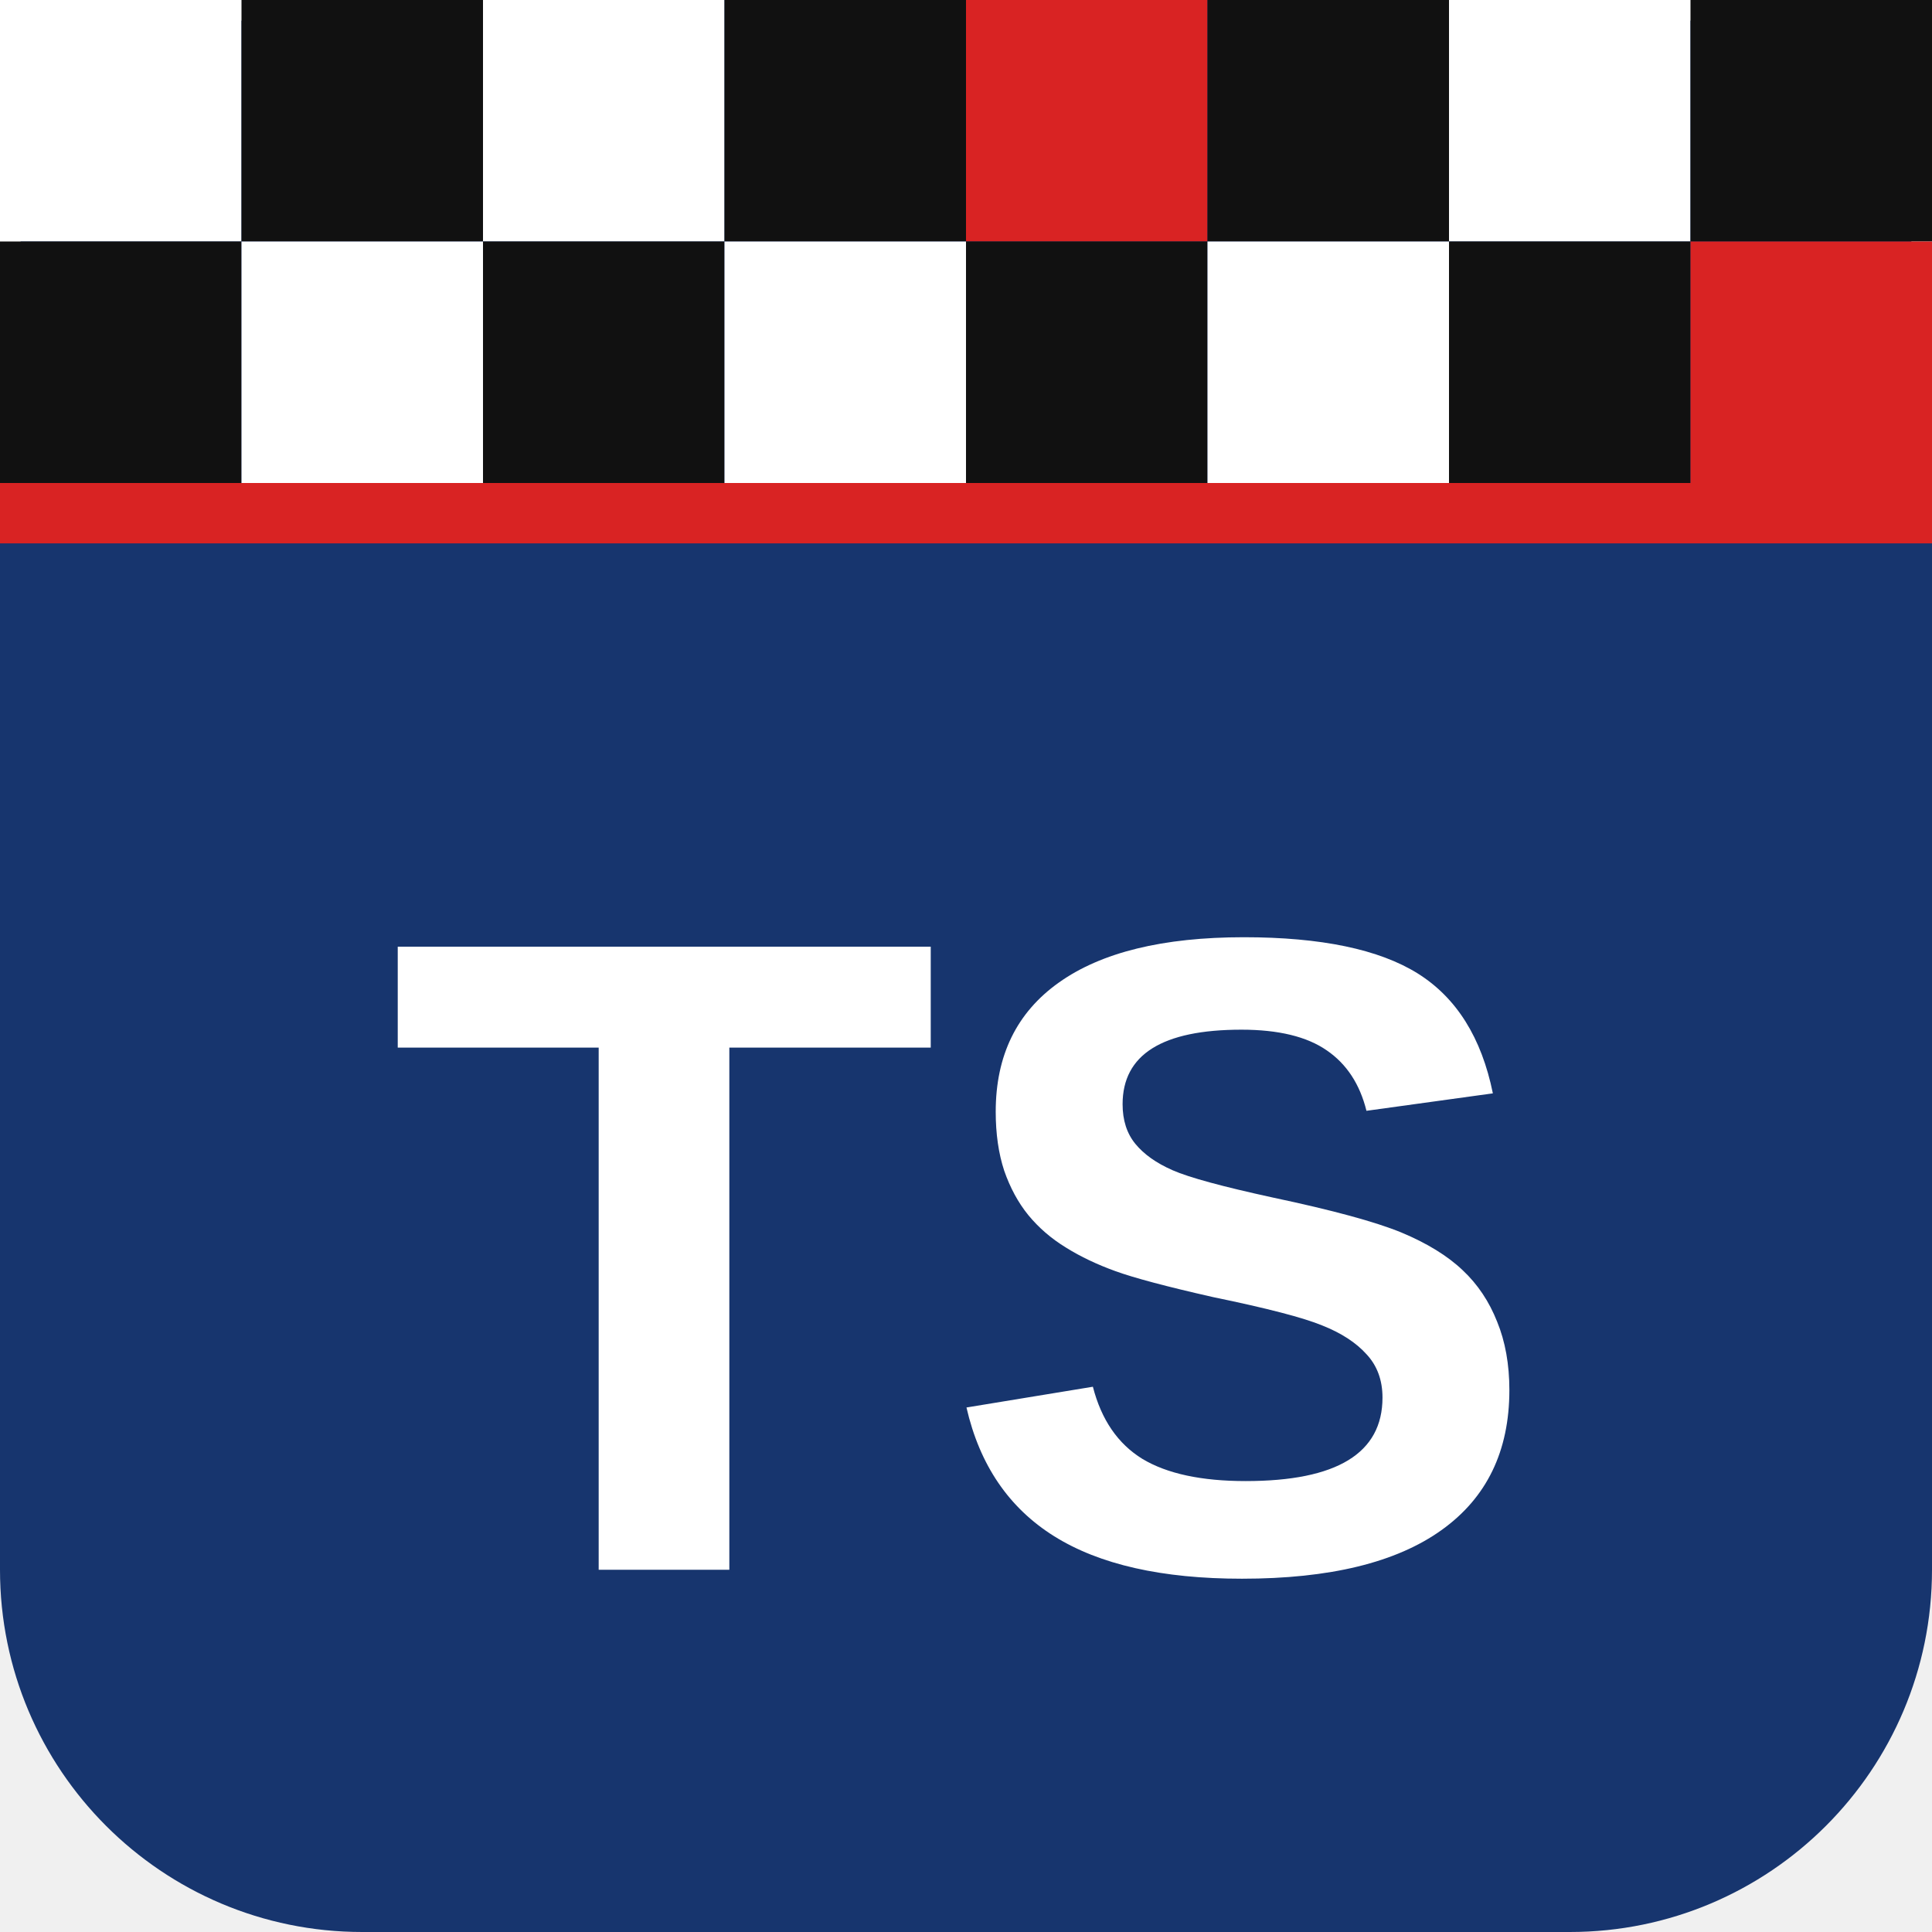
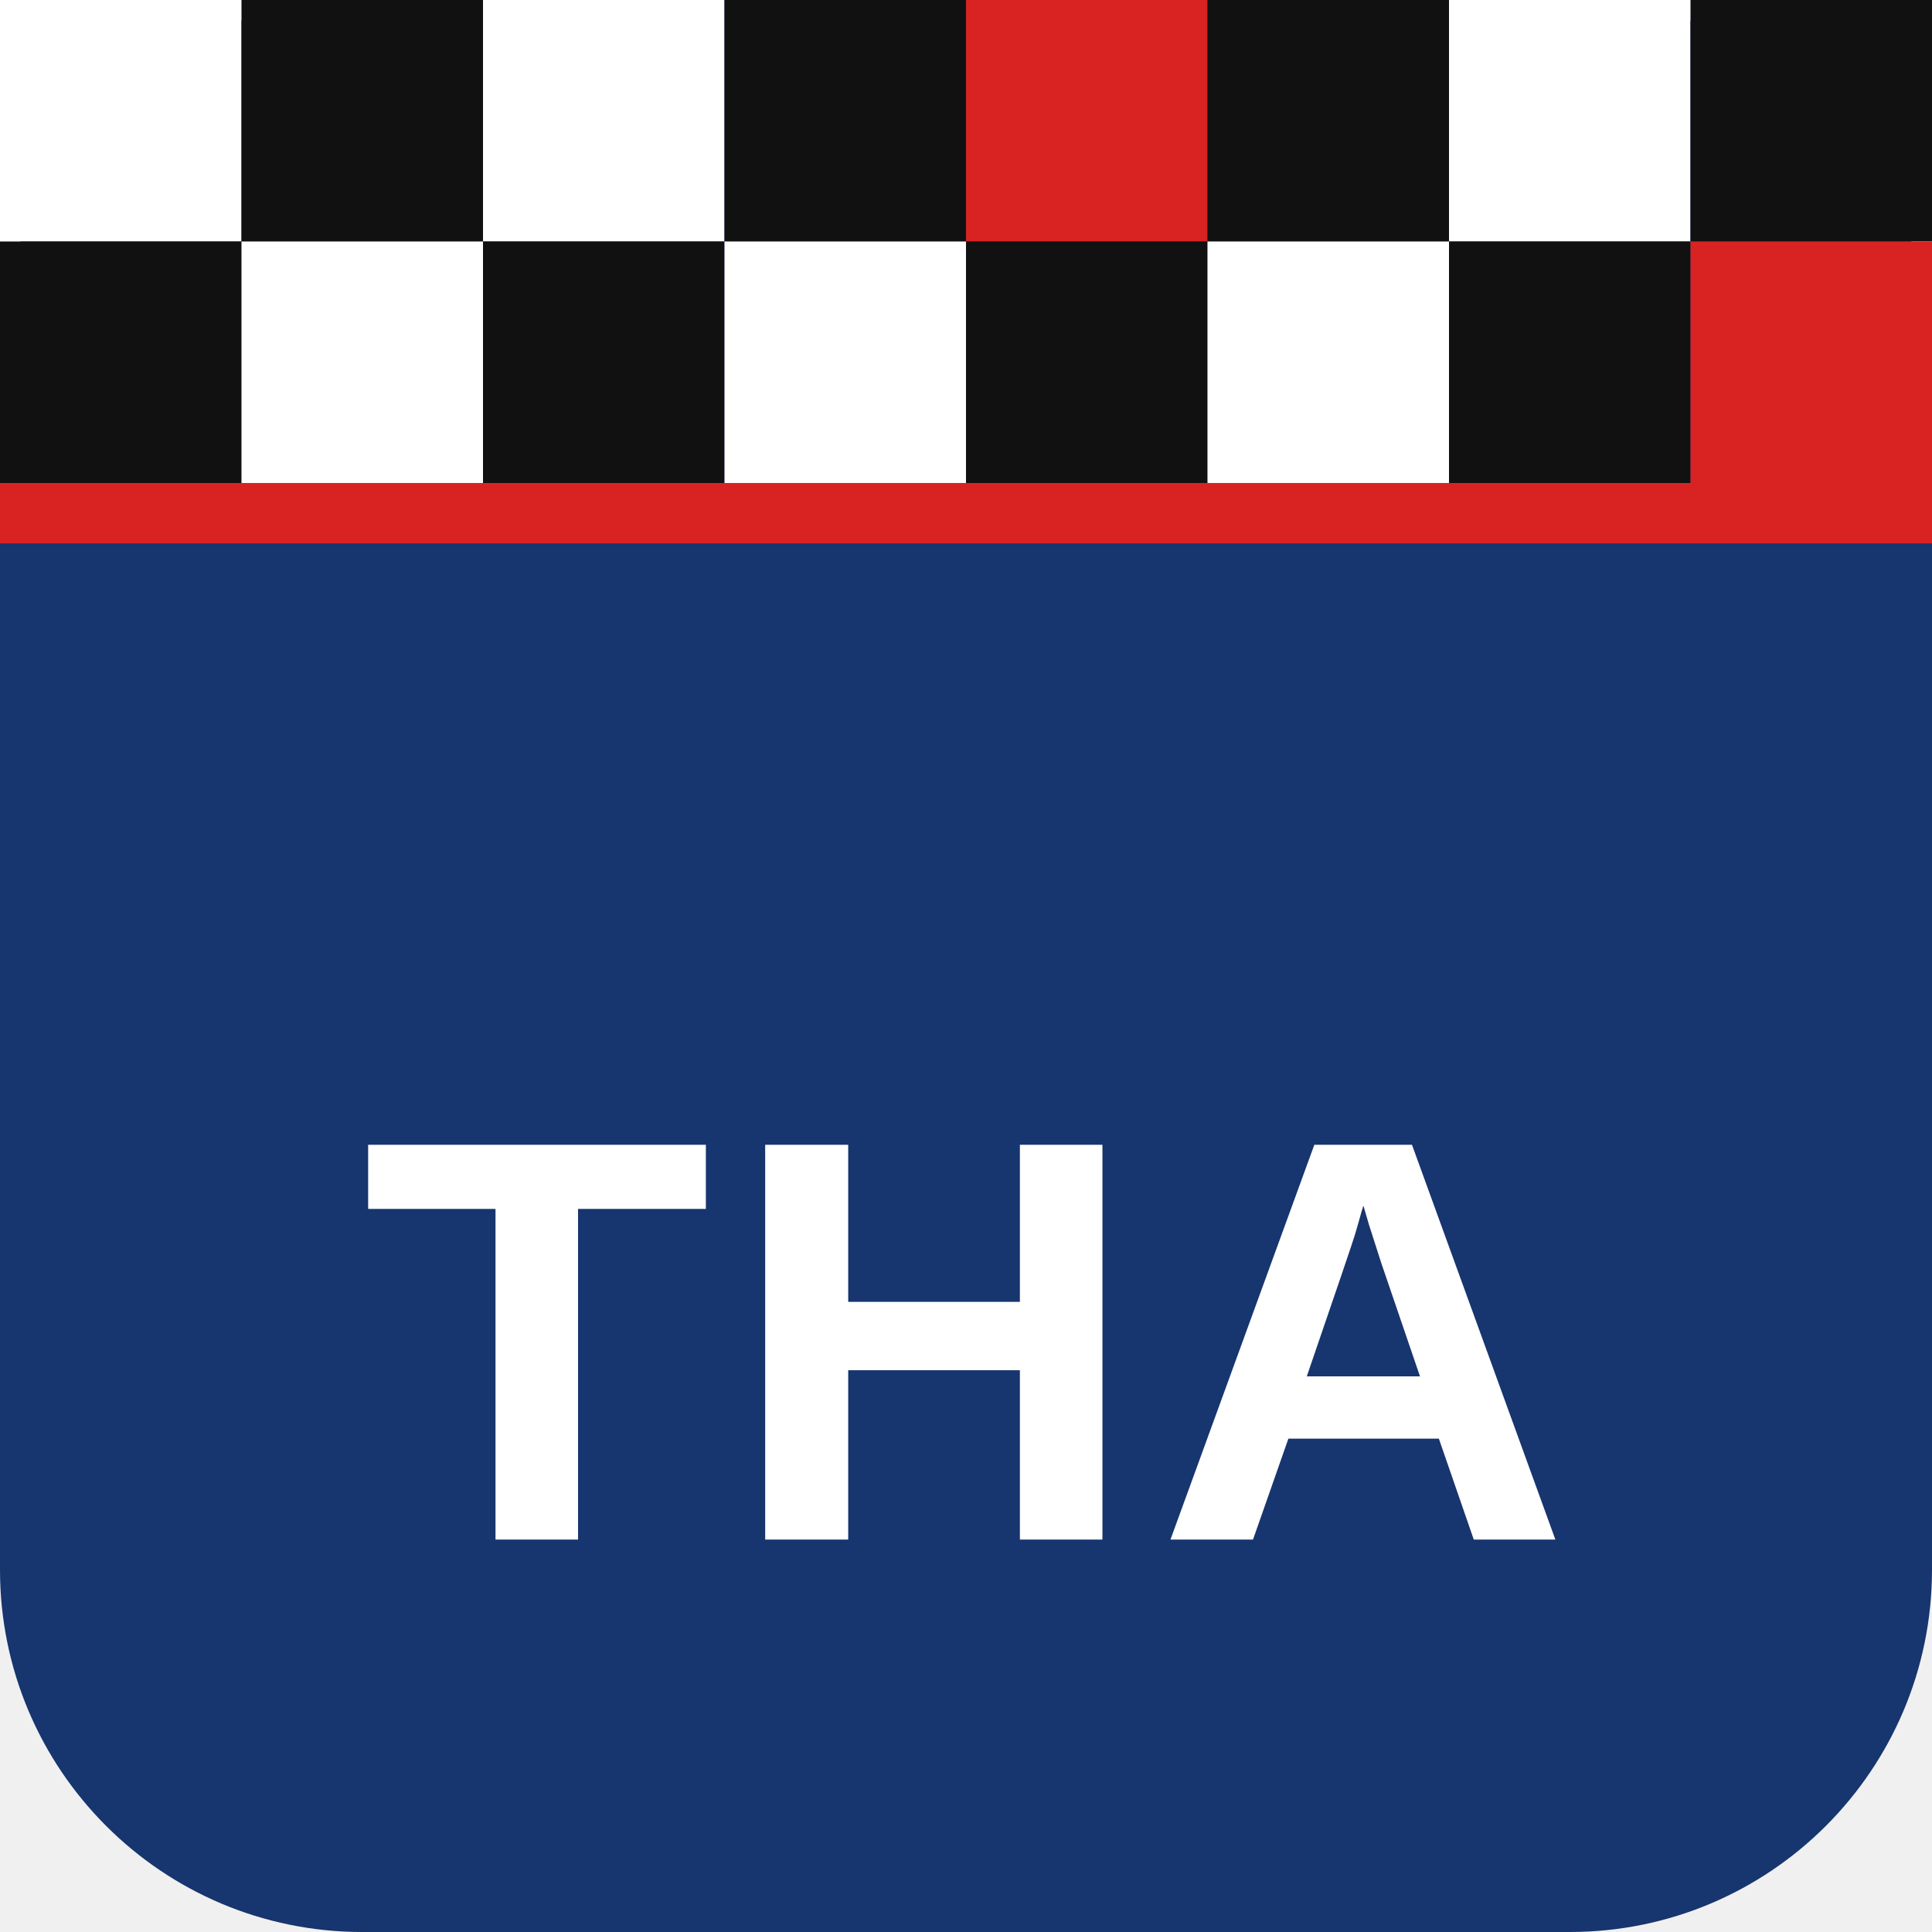
<svg xmlns="http://www.w3.org/2000/svg" viewBox="0 0 64 64">
  <rect width="64" height="64" rx="12" fill="#17356e" />
  <g>
    <rect x="0" y="0" width="8" height="8" fill="#ffffff" />
    <rect x="8" y="0" width="8" height="8" fill="#111111" />
    <rect x="16" y="0" width="8" height="8" fill="#ffffff" />
    <rect x="24" y="0" width="8" height="8" fill="#111111" />
    <rect x="32" y="0" width="8" height="8" fill="#d92323" />
    <rect x="40" y="0" width="8" height="8" fill="#111111" />
    <rect x="48" y="0" width="8" height="8" fill="#ffffff" />
    <rect x="56" y="0" width="8" height="8" fill="#111111" />
    <rect x="0" y="8" width="8" height="8" fill="#111111" />
    <rect x="8" y="8" width="8" height="8" fill="#ffffff" />
    <rect x="16" y="8" width="8" height="8" fill="#111111" />
    <rect x="24" y="8" width="8" height="8" fill="#ffffff" />
    <rect x="32" y="8" width="8" height="8" fill="#111111" />
    <rect x="40" y="8" width="8" height="8" fill="#ffffff" />
    <rect x="48" y="8" width="8" height="8" fill="#111111" />
    <rect x="56" y="8" width="8" height="8" fill="#d92323" />
  </g>
  <rect x="0" y="16" width="64" height="2" fill="#d92323" />
-   <text x="32" y="52" font-family="Arial, Helvetica, sans-serif" font-size="30" font-weight="700" fill="#ffffff" text-anchor="middle">TS</text>
+   <text x="32" y="51" font-family="Arial, Helvetica, sans-serif" font-size="19" font-weight="700" fill="#ffffff" text-anchor="middle" letter-spacing="0.5">THA</text>
</svg>
